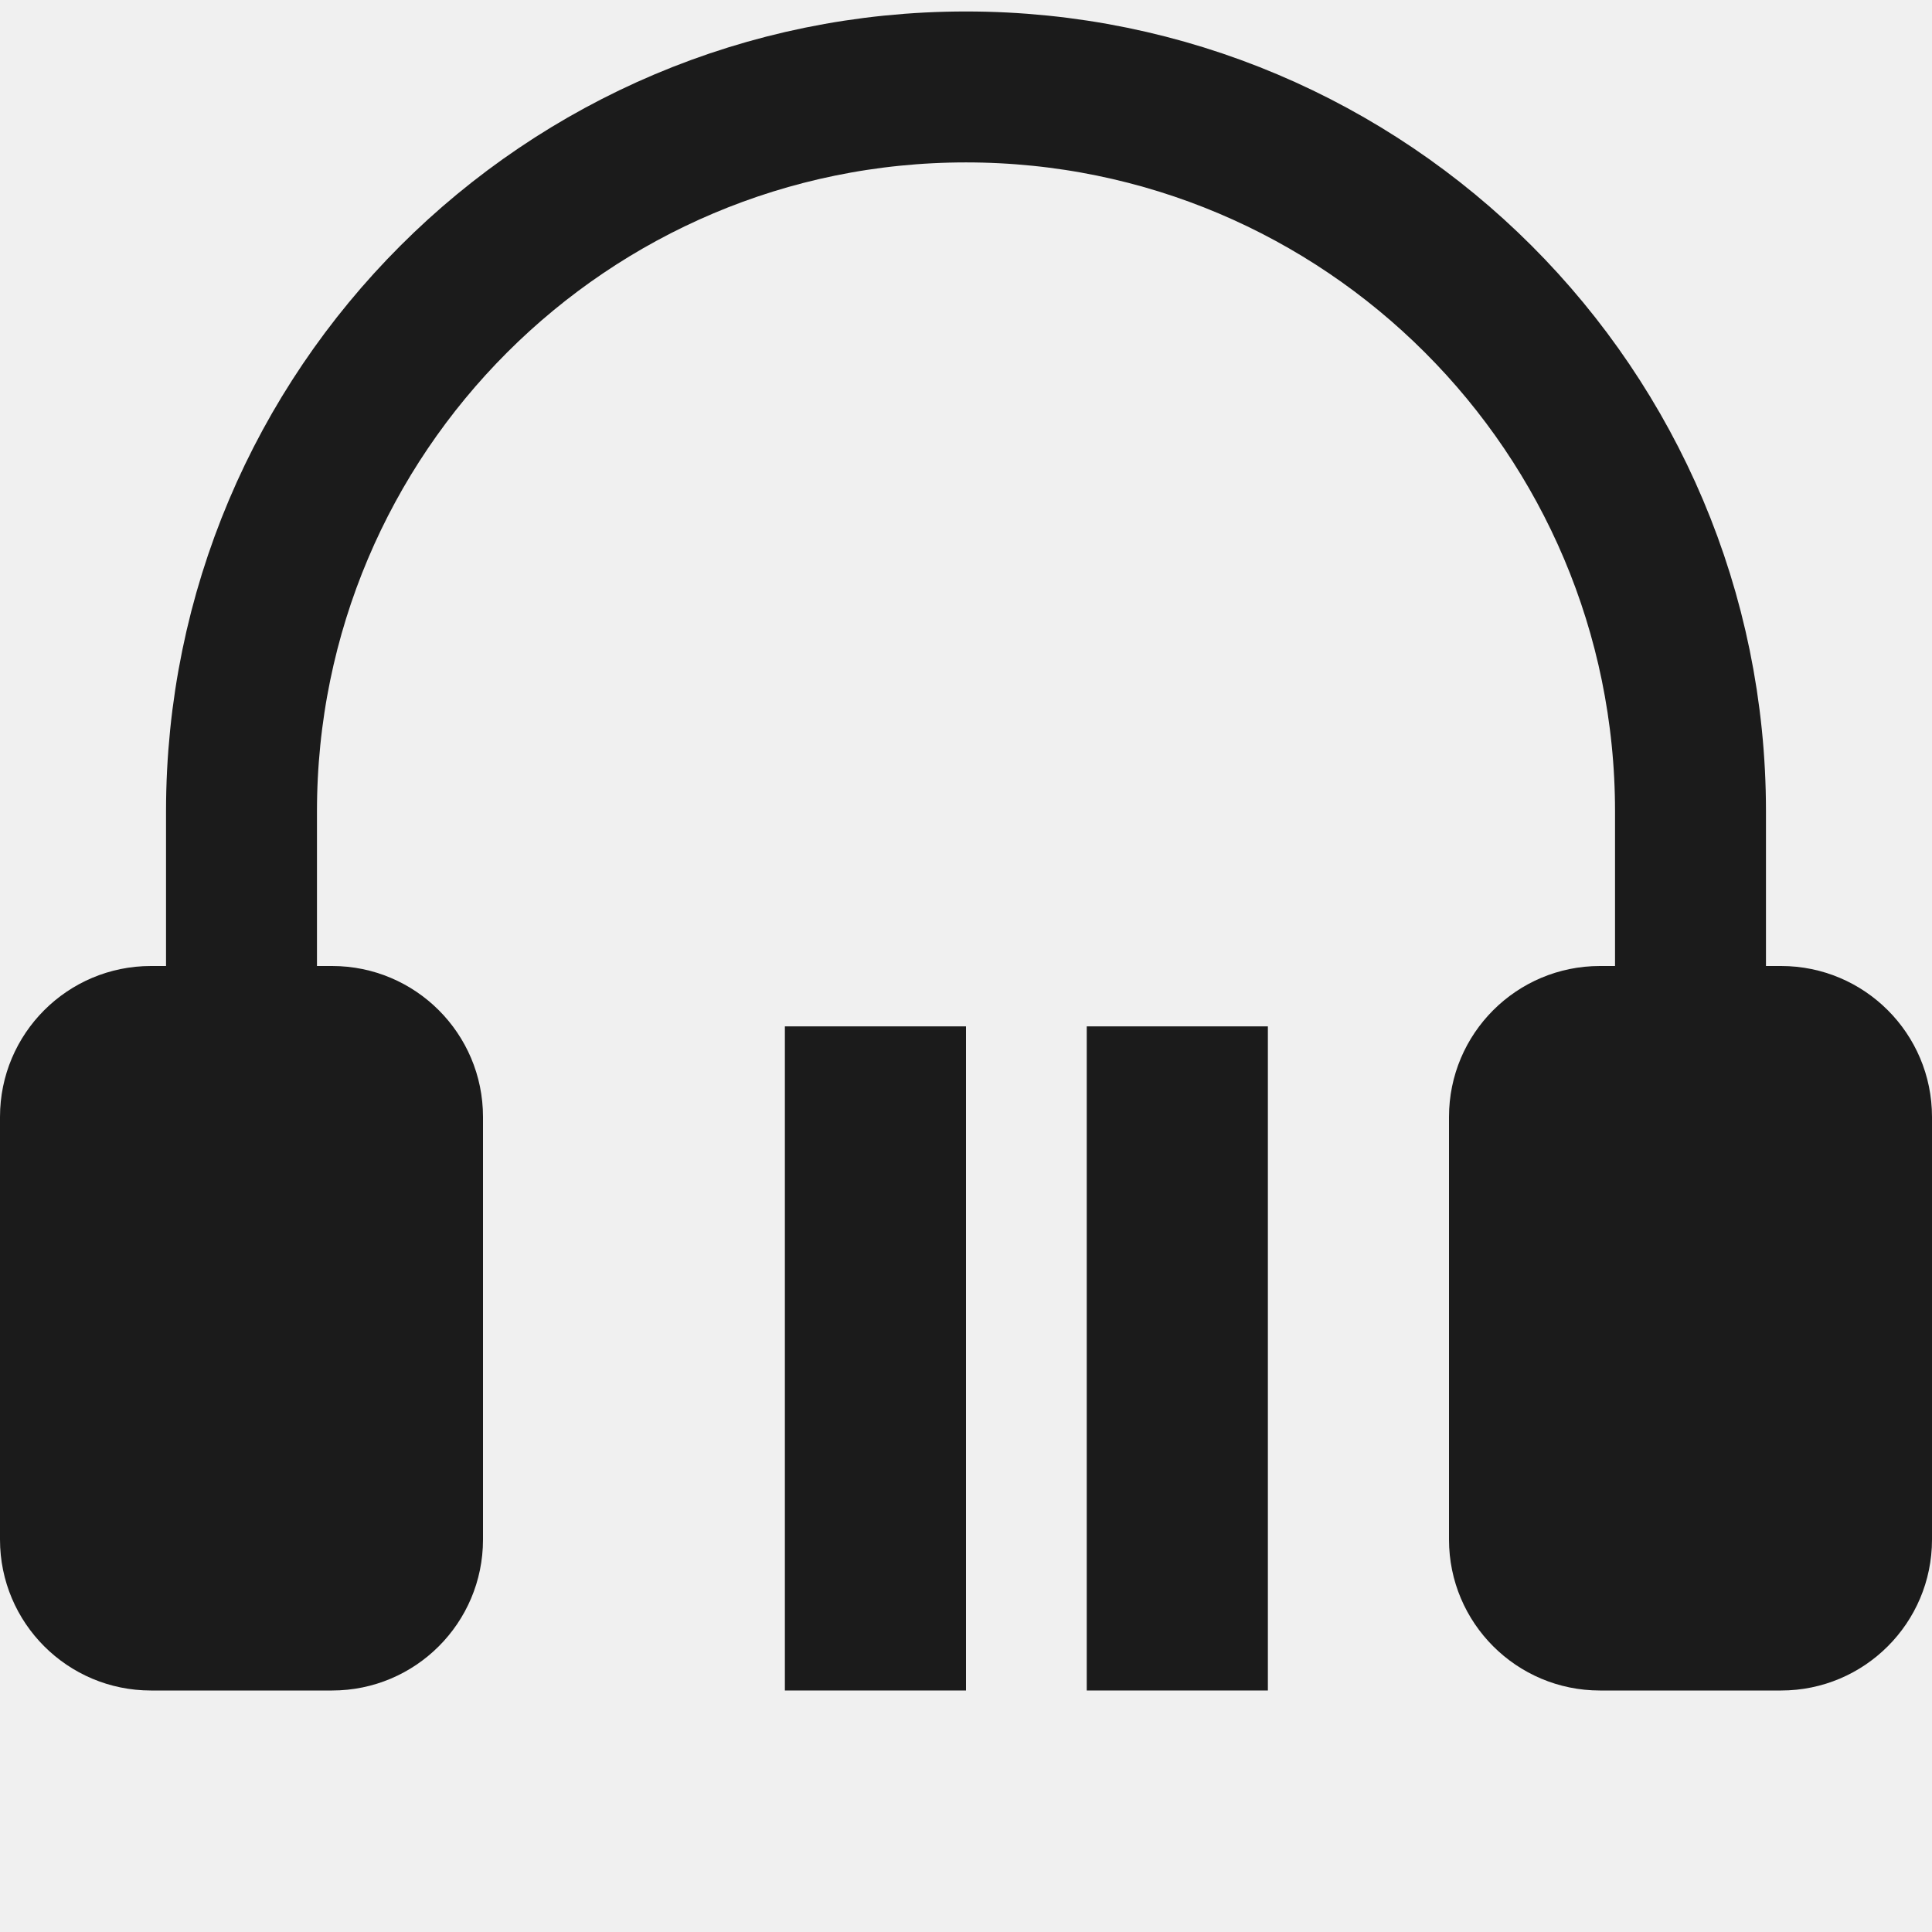
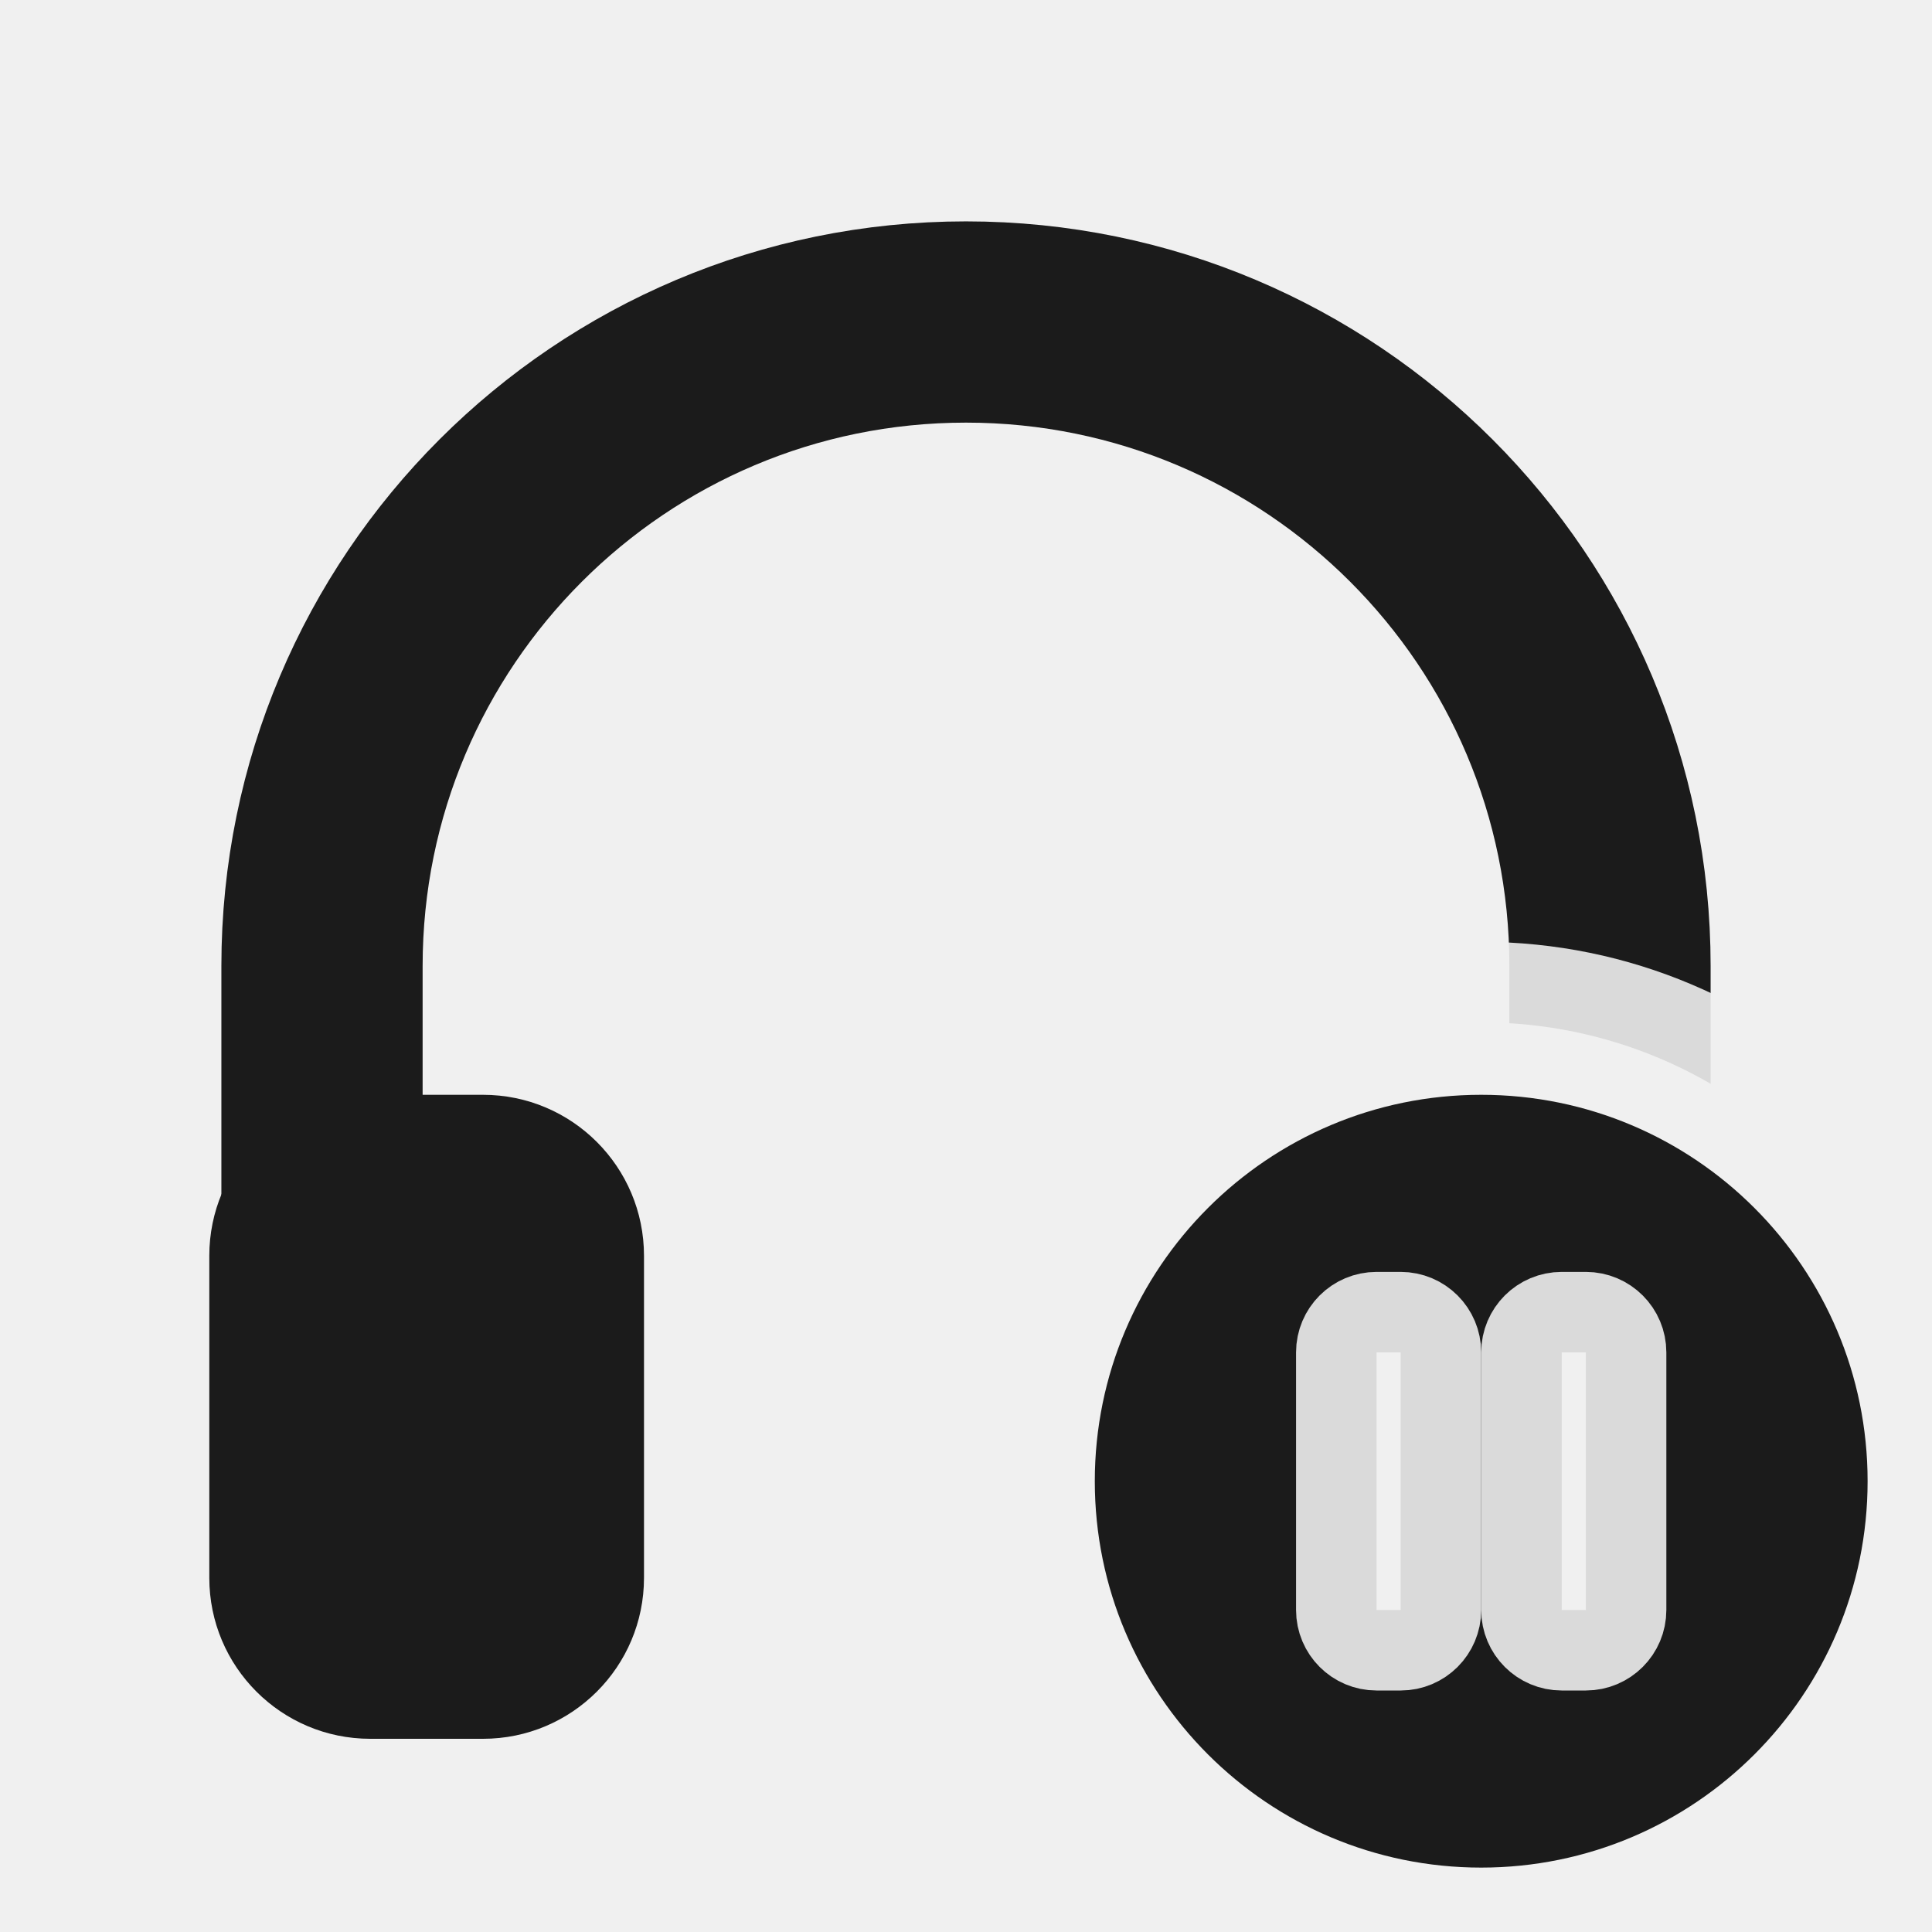
<svg xmlns="http://www.w3.org/2000/svg" width="32" height="32" viewBox="0 0 32 32" fill="#1b1b1b">
  <g transform="translate(0 0)">
-     <path d="M4 17V13.44a12 12 0 0 1 24 0V17" fill="none" stroke="#1b1b1b" stroke-width="2.5" />
-     <rect x="0" y="16" width="8" height="12" rx="2.5" />
-     <rect x="24" y="16" width="8" height="12" rx="2.5" />
-     <rect x="13" y="17" width="3" height="11" />
-     <rect x="18" y="17" width="3" height="11" />
+     <g transform="scale(1.333333)" fill="#1b1b1b" stroke="#1b1b1b" stroke-linecap="round" stroke-linejoin="round">
+       <defs>
+         <mask id="headphones">
+           <rect width="24" height="24" fill="white" />
+           <circle cx="18.4" cy="18.4" r="6.2" fill="black" />
+         </mask>
+       </defs>
+       <g mask="url(#headphones)">
+         <path d="M4 15.5V12a8 8 0 0 1 16 0v3.5" fill="none" stroke-width="2.5" />
+         <rect x="2.6" y="13.6" width="5.4" height="8" rx="2" stroke="none" />
+       </g>
+       <defs>
+         <mask id="symbol">
+           <rect width="24" height="24" fill="white" />
+           <rect x="16.6" y="16.3" width="1.3" height="4.2" rx=".5" fill="black" />
+           <rect x="18.9" y="16.3" width="1.3" height="4.2" rx=".5" fill="black" />
+         </mask>
+       </defs>
+       <circle cx="18.4" cy="18.4" r="4.8" stroke="none" mask="url(#symbol)" />
+     </g>
  </g>
</svg>
